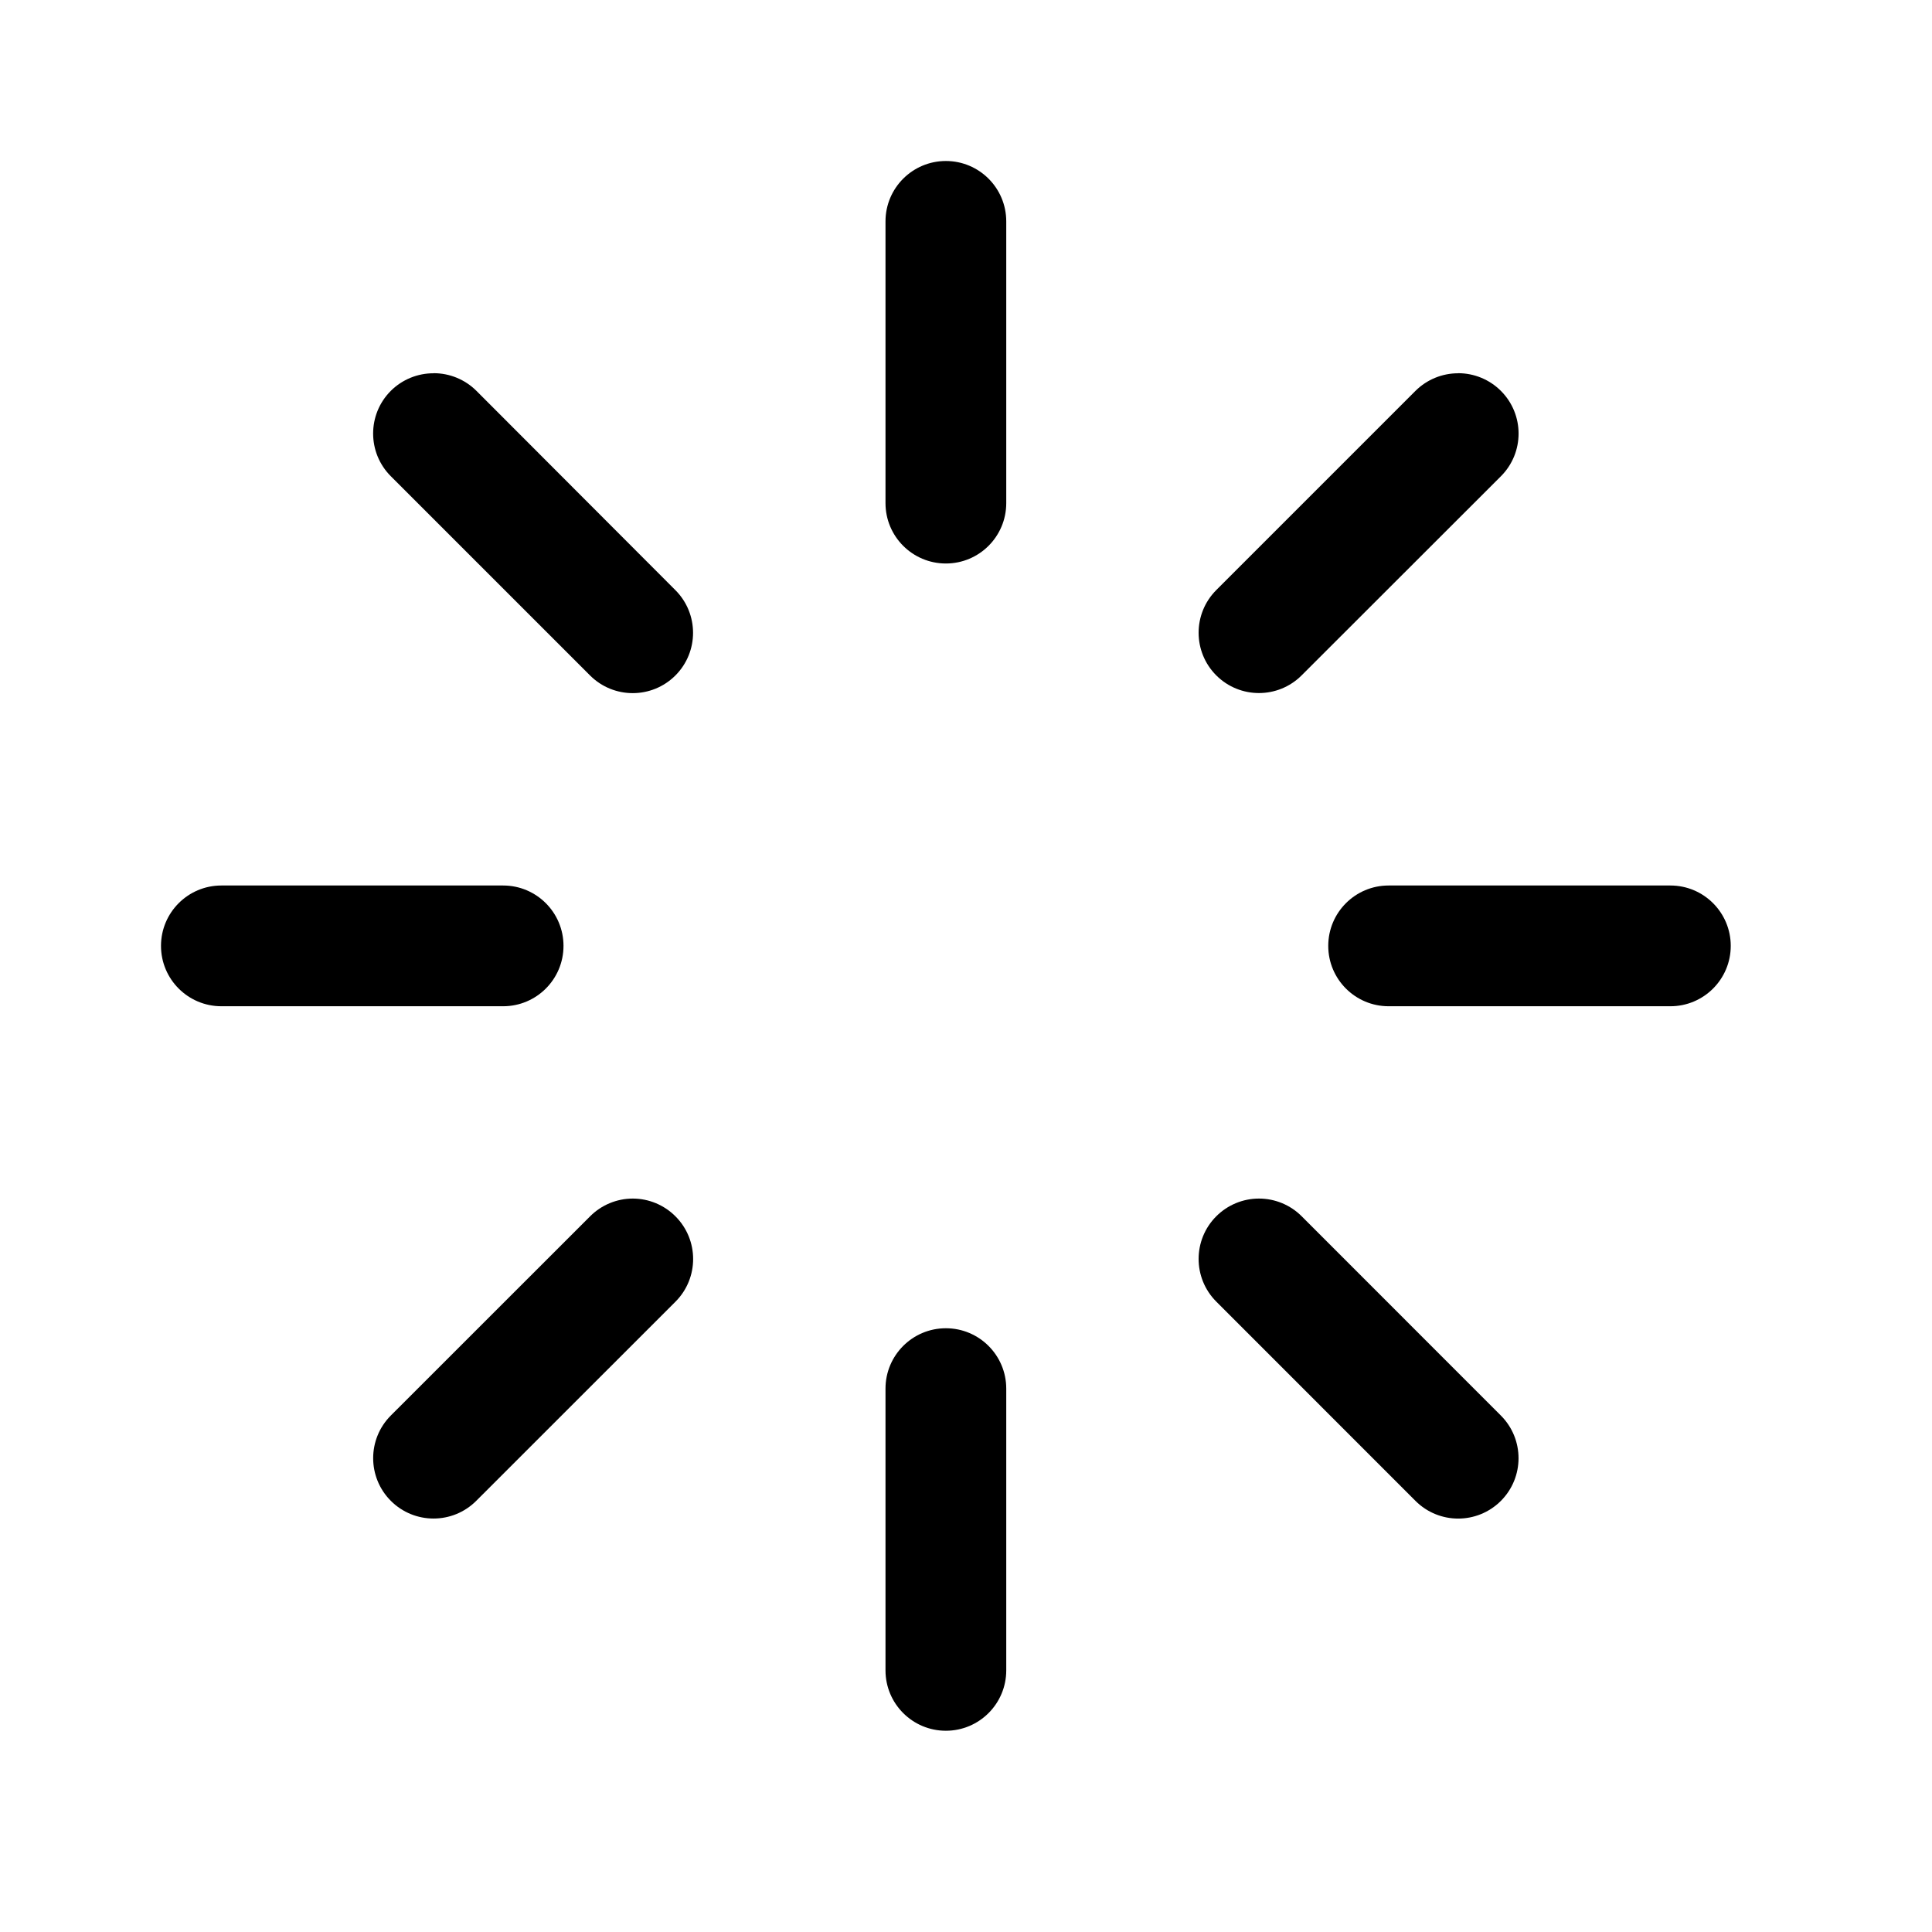
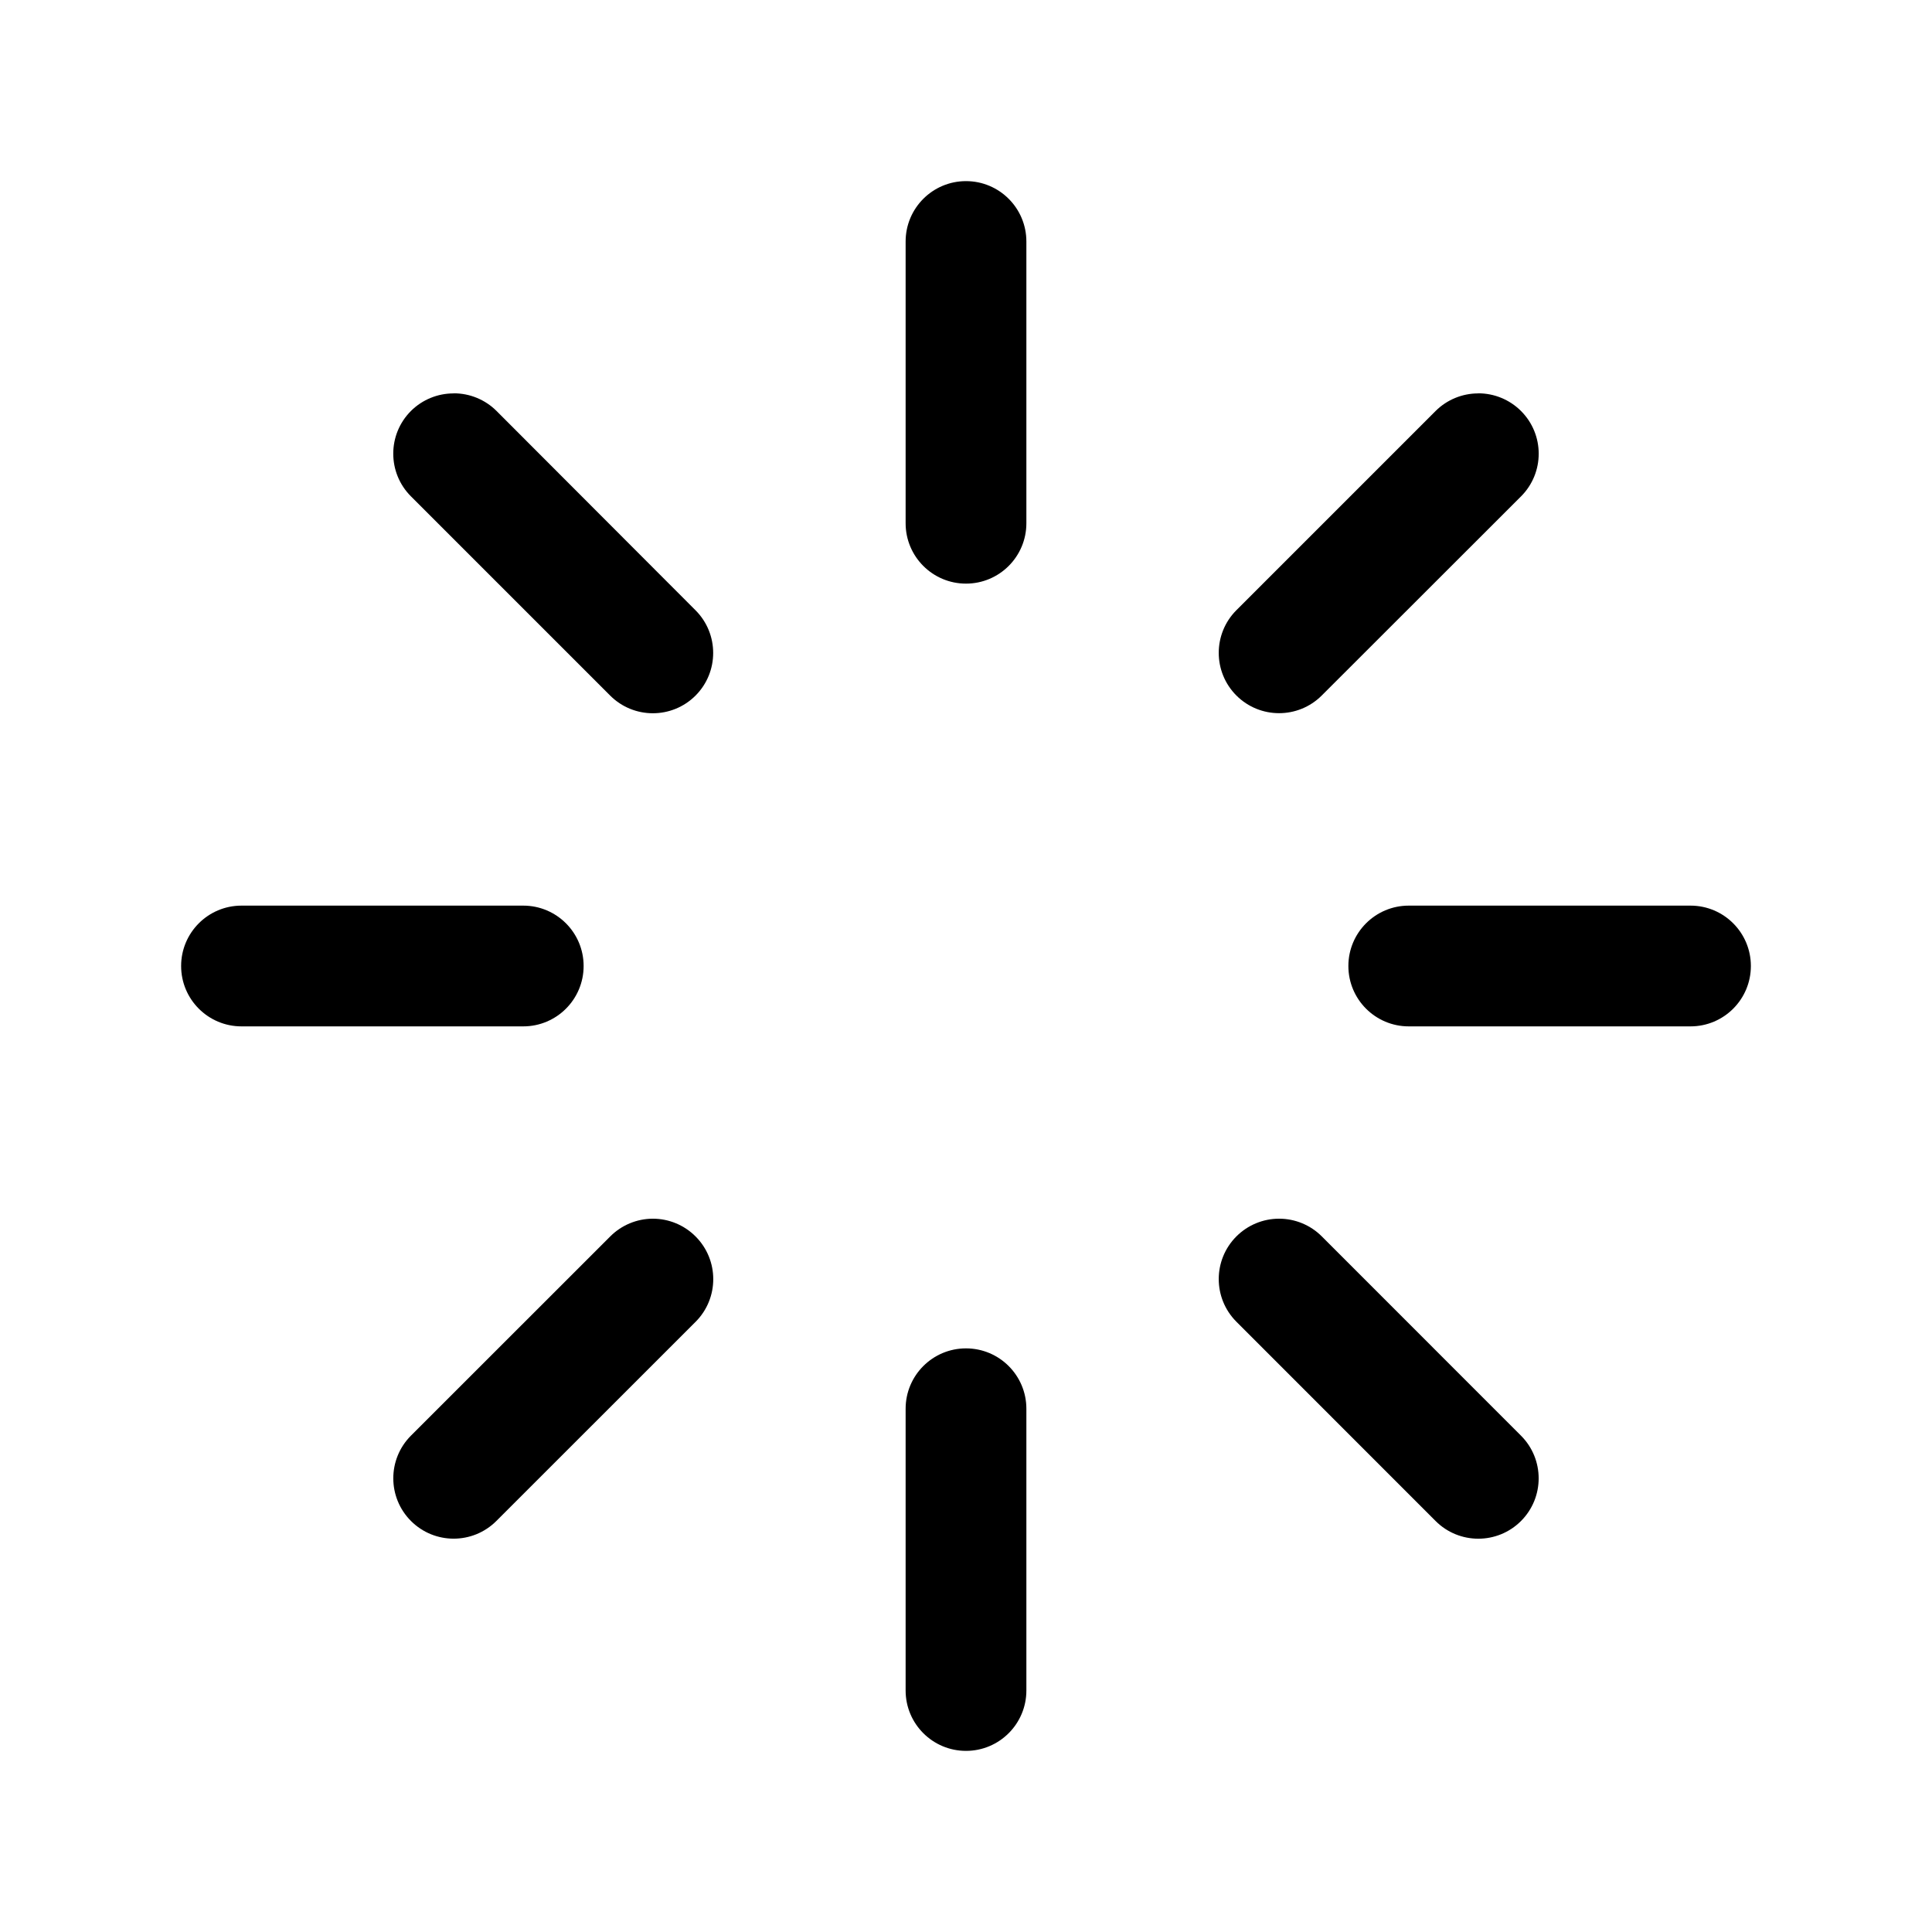
<svg xmlns="http://www.w3.org/2000/svg" viewBox="0 0 24 24" fill="currentColor" aria-hidden="true" data-slot="icon">
-   <path d="M11.75 2a.75.75 0 0 0-.75.75v3.5a.75.75 0 0 0 .75.75.75.75 0 0 0 .75-.75v-3.5a.75.75 0 0 0-.75-.75ZM5.387 4.637a.75.75 0 0 0-.532.218.75.75 0 0 0 0 1.061L7.33 8.391a.75.75 0 0 0 1.06 0 .75.75 0 0 0 0-1.06L5.917 4.854a.75.75 0 0 0-.53-.218zm12.726 0a.75.75 0 0 0-.529.218L15.109 7.33a.75.75 0 0 0 0 1.06.75.75 0 0 0 1.06 0l2.476-2.474a.75.75 0 0 0 0-1.06.75.75 0 0 0-.532-.22zM2.75 11a.75.75 0 0 0-.75.75.75.75 0 0 0 .75.75h3.5a.75.75 0 0 0 .75-.75.75.75 0 0 0-.75-.75Zm14.5 0a.75.75 0 0 0-.75.75.75.75 0 0 0 .75.75h3.5a.75.75 0 0 0 .75-.75.75.75 0 0 0-.75-.75Zm-9.389 3.889a.75.75 0 0 0-.53.22l-2.476 2.475a.75.75 0 0 0 0 1.06.75.75 0 0 0 1.061 0l2.475-2.474a.75.75 0 0 0 0-1.06.75.75 0 0 0-.53-.221zm7.778 0a.75.75 0 0 0-.53.22.75.75 0 0 0 0 1.06l2.475 2.476a.75.75 0 0 0 1.06 0 .75.75 0 0 0 0-1.061l-2.474-2.475a.75.75 0 0 0-.531-.22zM11.75 16.5a.75.75 0 0 0-.75.75v3.5a.75.75 0 0 0 .75.75.75.75 0 0 0 .75-.75v-3.5a.75.75 0 0 0-.75-.75Z" />
+   <path d="M12 2.25a.75.75 0 0 0-.75.75v3.5a.75.75 0 0 0 .75.75.75.75 0 0 0 .75-.75V3a.75.75 0 0 0-.75-.75ZM5.637 4.887a.75.75 0 0 0-.532.218.75.75 0 0 0 0 1.061L7.58 8.641a.75.75 0 0 0 1.06 0 .75.75 0 0 0 0-1.06L6.167 5.104a.75.75 0 0 0-.53-.218zm12.726 0a.75.75 0 0 0-.529.218L15.359 7.58a.75.75 0 0 0 0 1.06.75.75 0 0 0 1.06 0l2.476-2.474a.75.75 0 0 0 0-1.06.75.75 0 0 0-.532-.22zM3 11.25a.75.75 0 0 0-.75.75.75.75 0 0 0 .75.75h3.5a.75.75 0 0 0 .75-.75.75.75 0 0 0-.75-.75Zm14.5 0a.75.75 0 0 0-.75.75.75.75 0 0 0 .75.75H21a.75.75 0 0 0 .75-.75.75.75 0 0 0-.75-.75Zm-9.389 3.889a.75.75 0 0 0-.53.22l-2.476 2.475a.75.75 0 0 0 0 1.06.75.75 0 0 0 1.061 0l2.475-2.474a.75.75 0 0 0 0-1.06.75.75 0 0 0-.53-.221zm7.778 0a.75.75 0 0 0-.53.22.75.75 0 0 0 0 1.06l2.475 2.476a.75.75 0 0 0 1.06 0 .75.75 0 0 0 0-1.061l-2.474-2.475a.75.75 0 0 0-.531-.22zM12 16.75a.75.75 0 0 0-.75.75V21a.75.75 0 0 0 .75.75.75.75 0 0 0 .75-.75v-3.5a.75.75 0 0 0-.75-.75Z" />
</svg>
